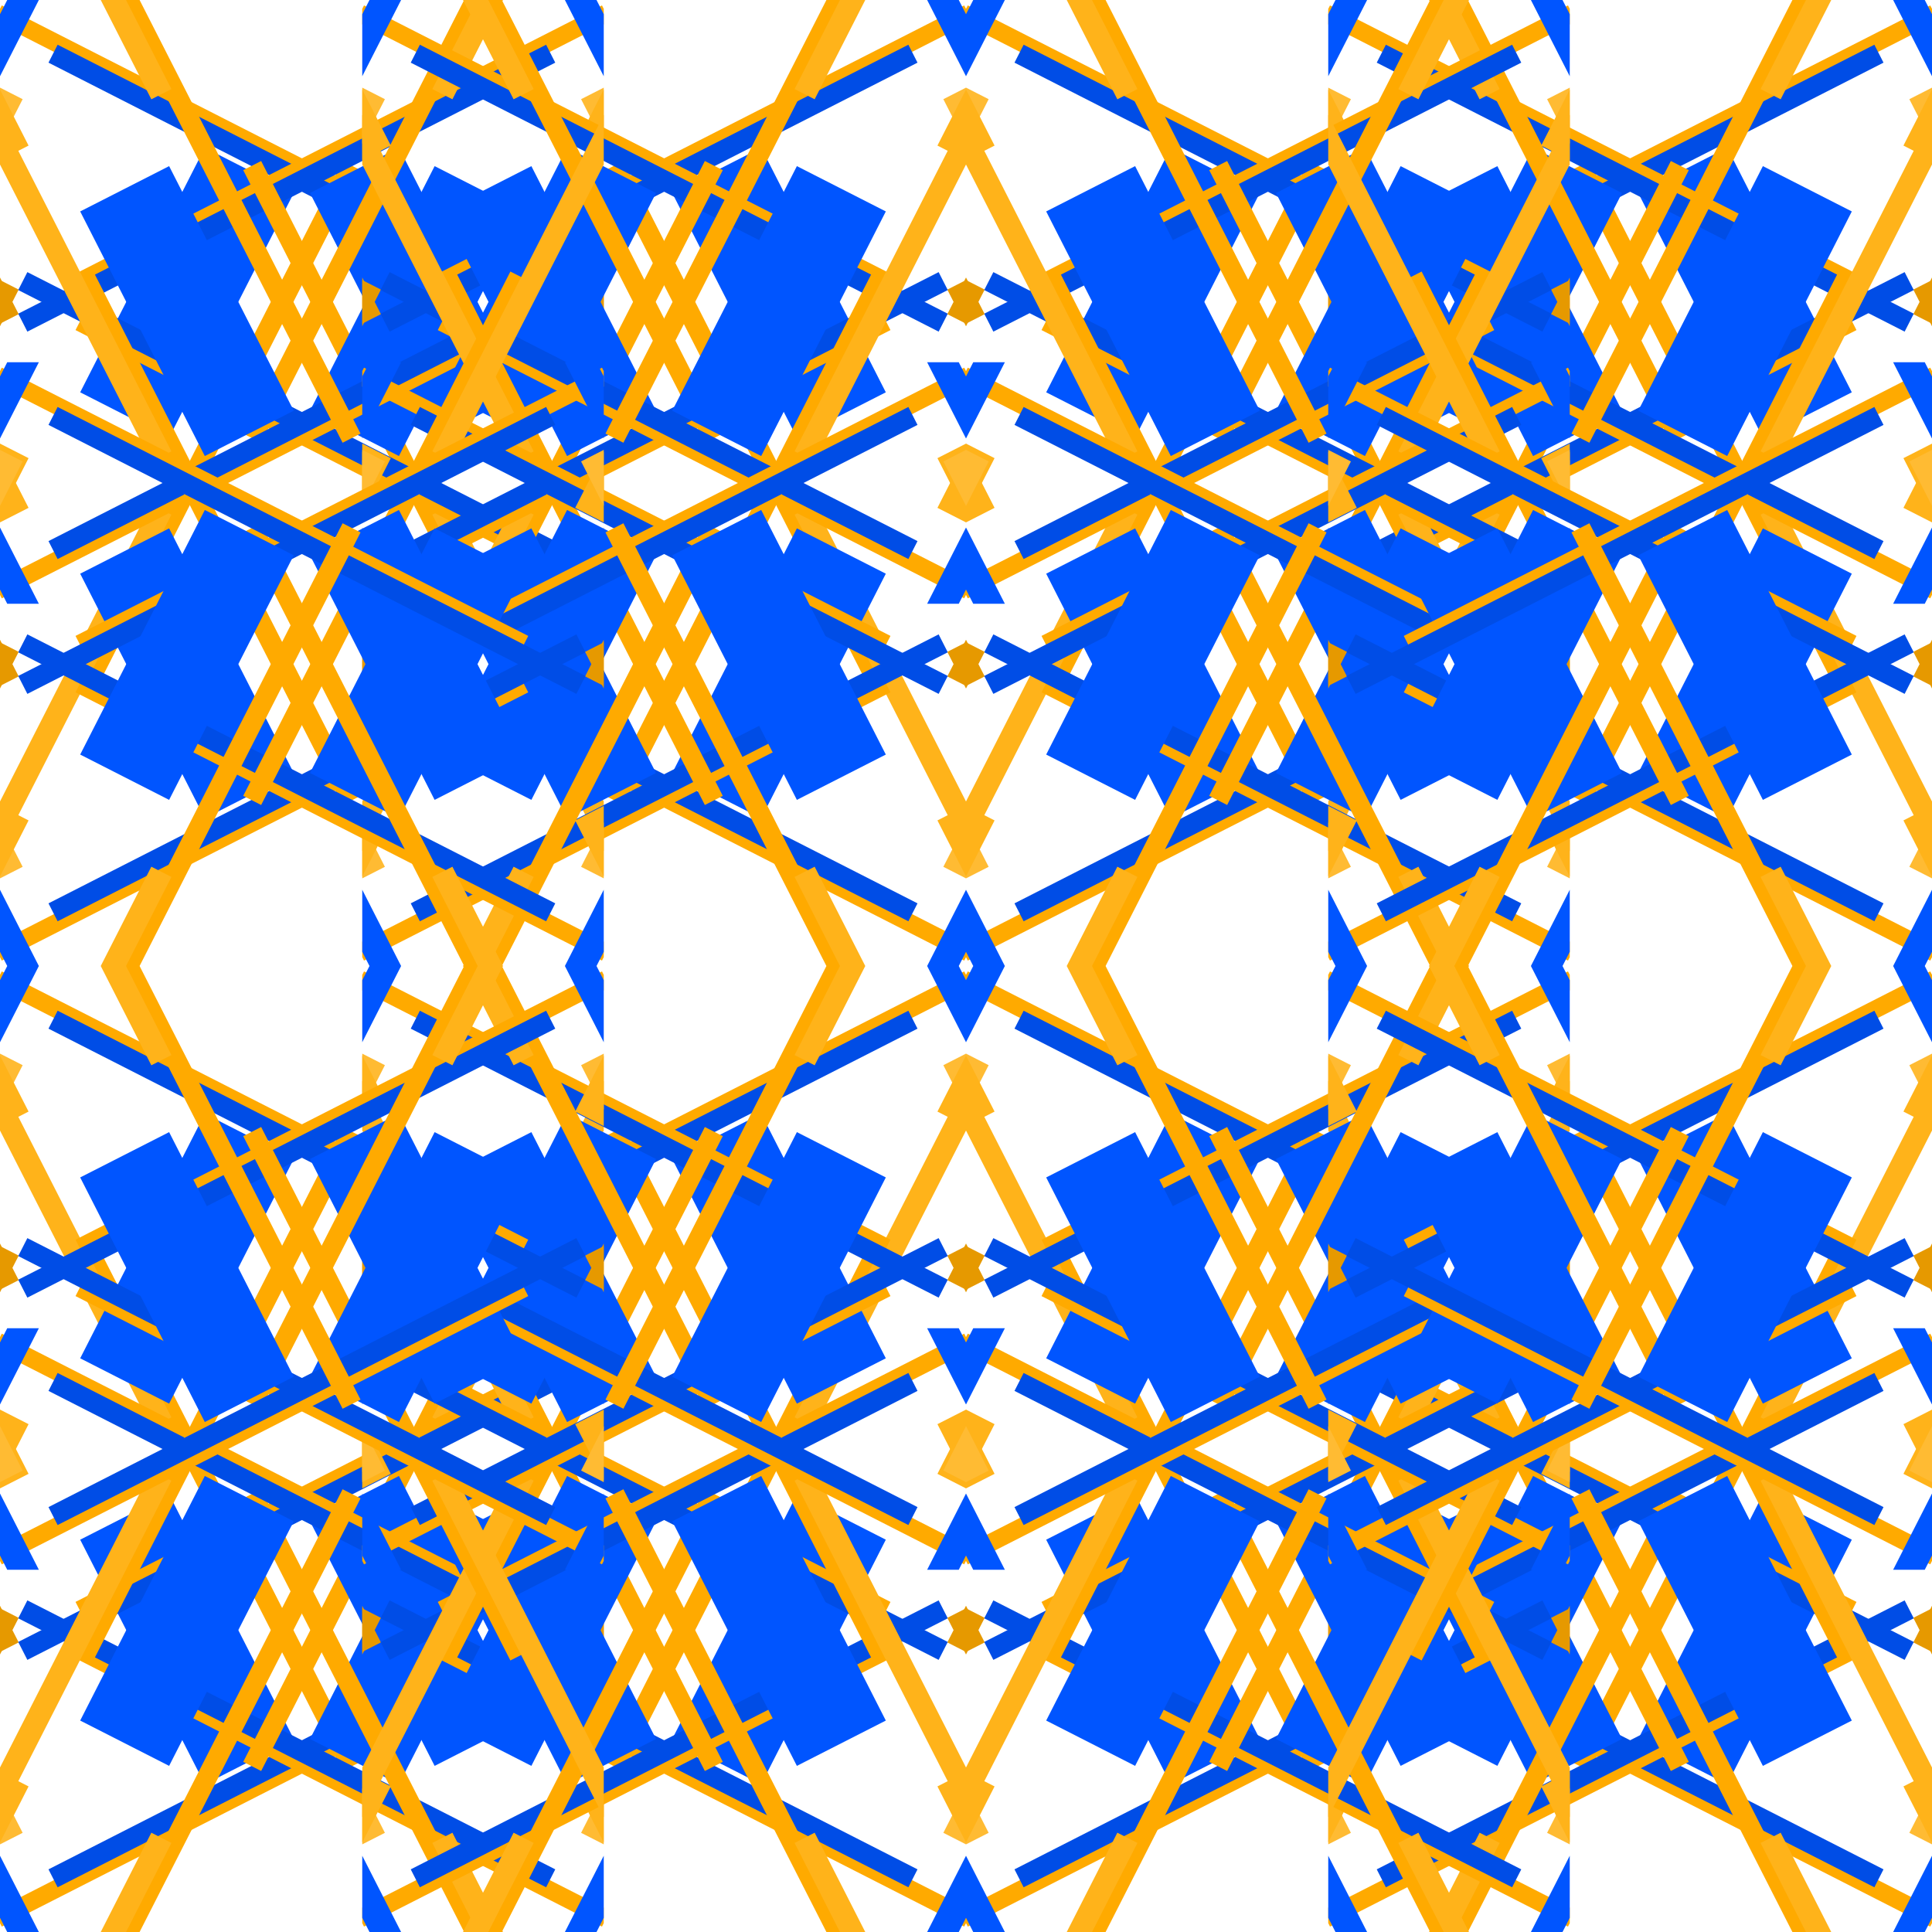
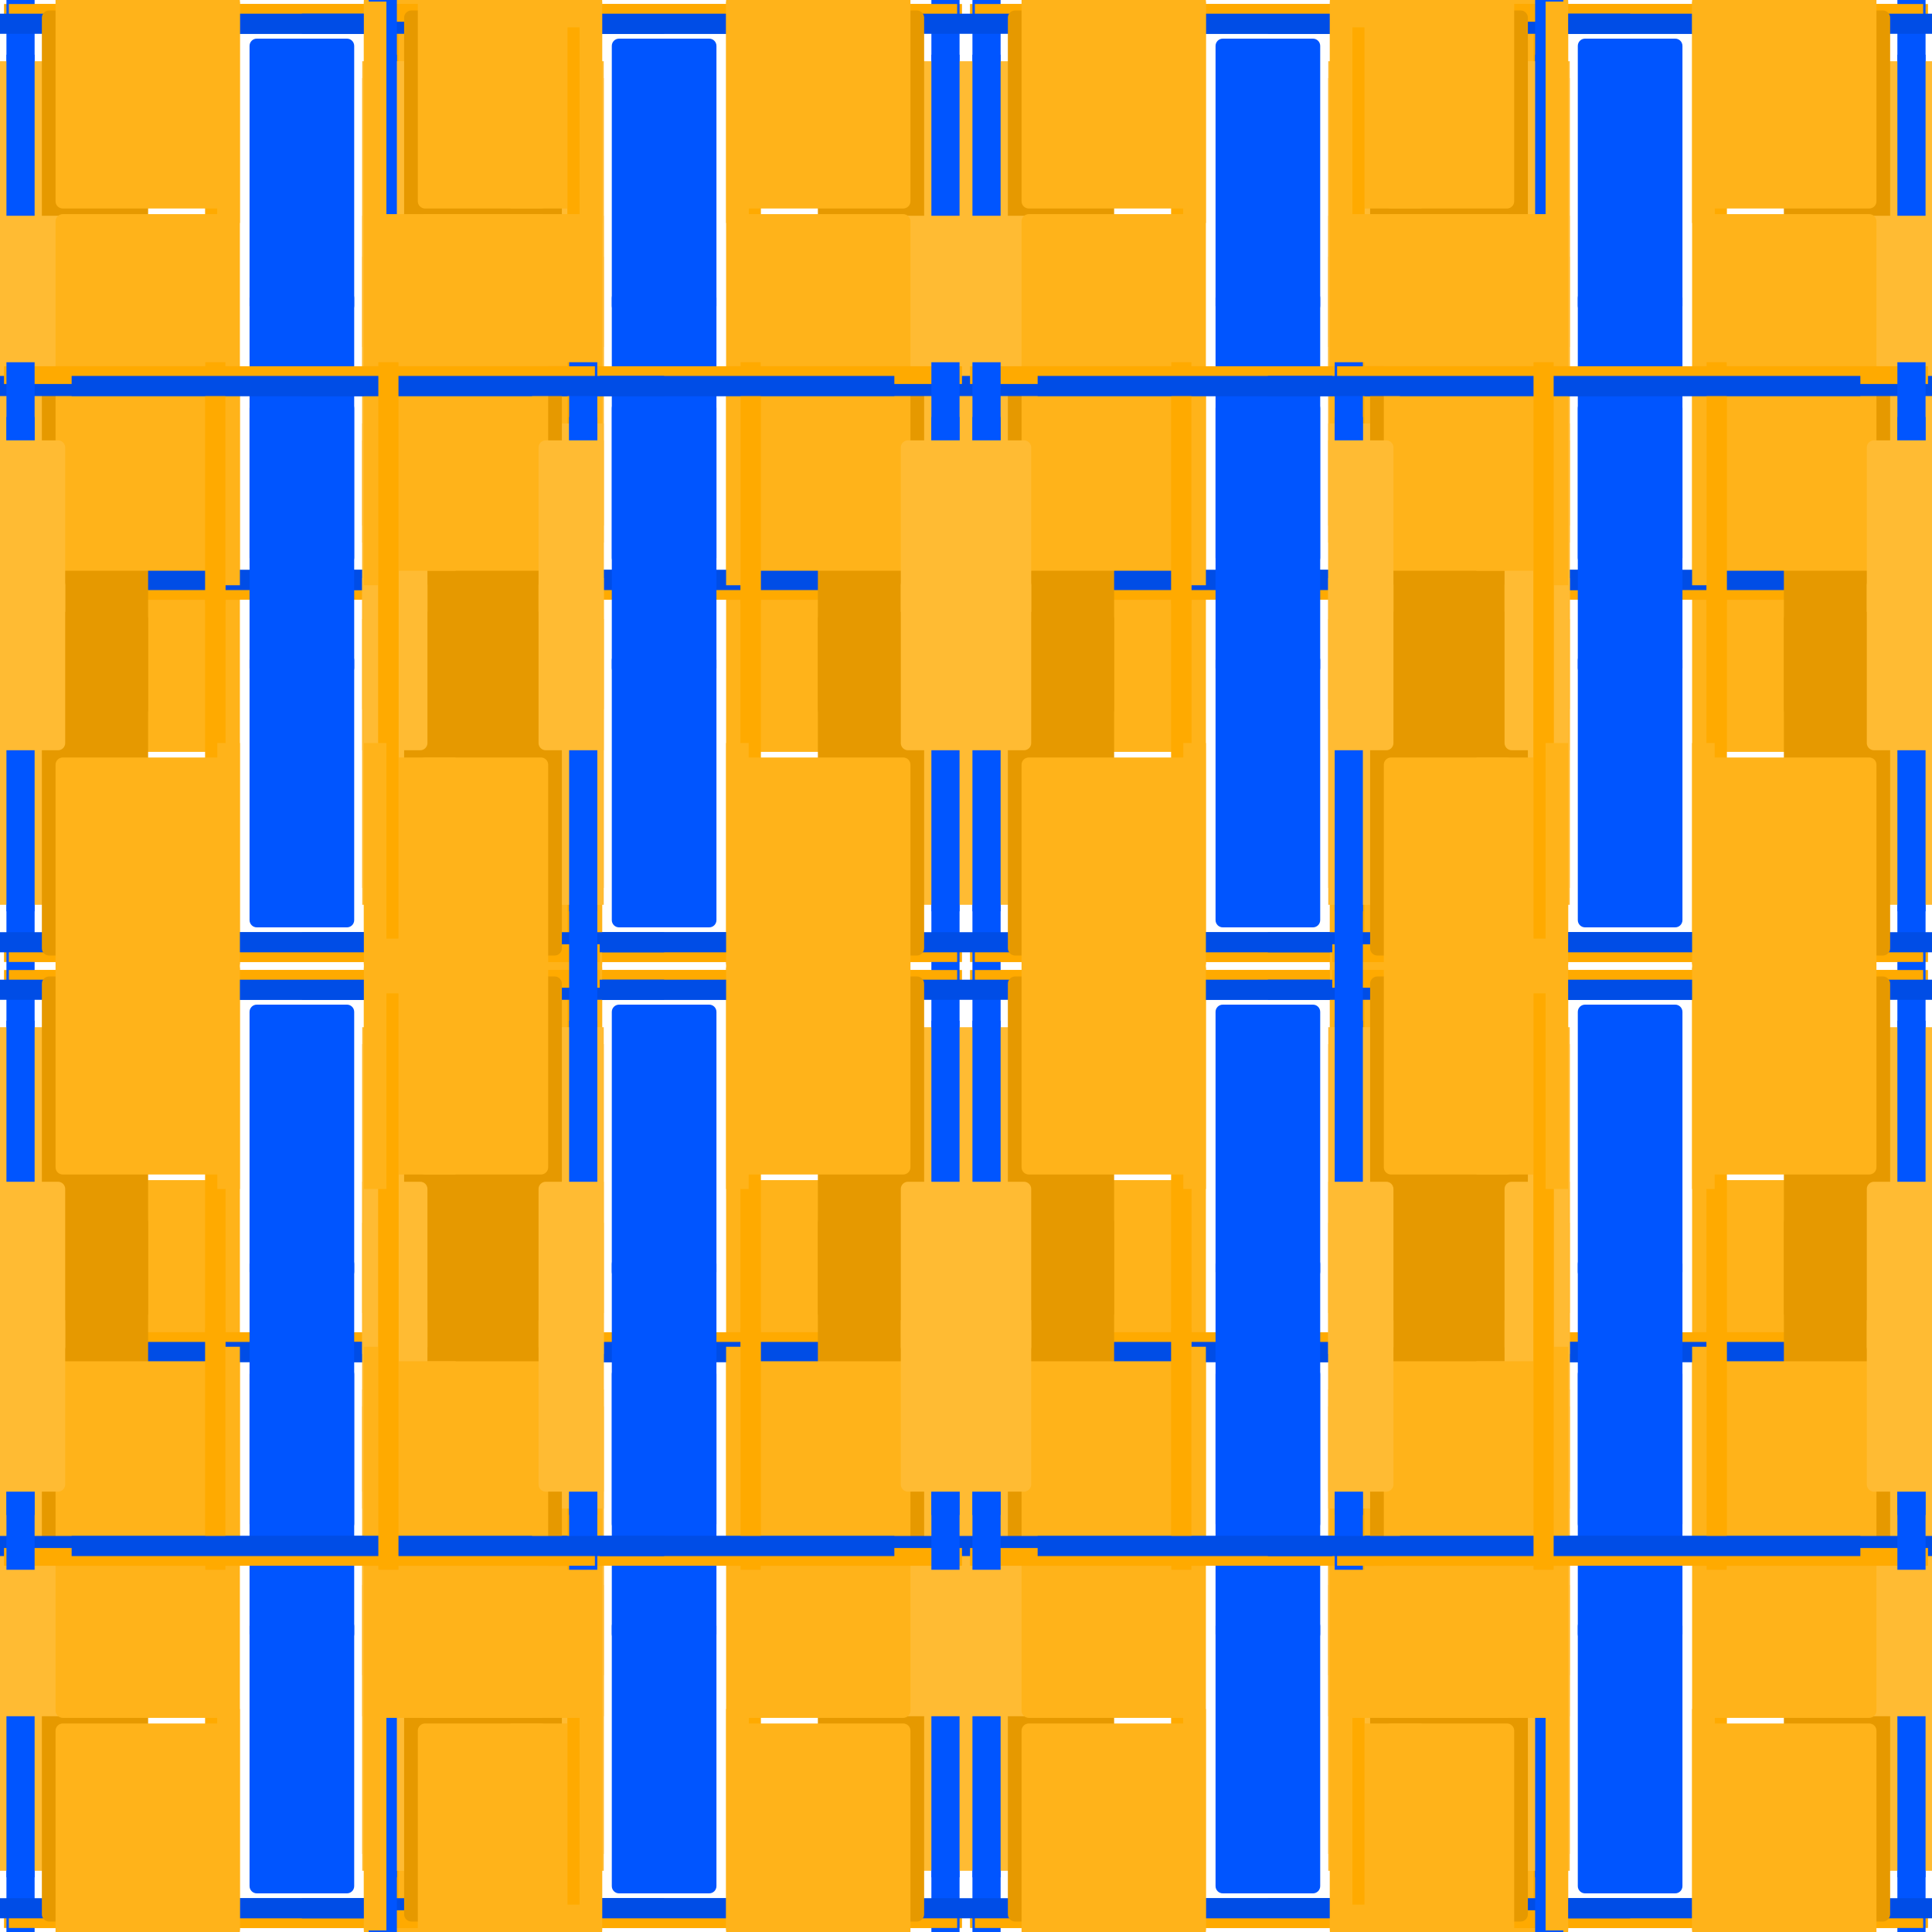
<svg xmlns="http://www.w3.org/2000/svg" xmlns:xlink="http://www.w3.org/1999/xlink" width="100%" height="100%" viewBox="0 0 2400 2400" style="stroke-width:0;background-color:#121212">
  <symbol id="quad3">
    <symbol id="quad2">
      <symbol id="quad1">
        <symbol id="quad0">
-           <rect x="5" y="5" width="734" height="22" rx="0" transform-origin="0 0" style="fill:hsl(40,100%,50%);fill-opacity:1" transform="rotate(27)translate(0 0)skewX(0)skewY(0)scale(1 1)" />"/&gt;<rect x="-16" y="319" width="133" height="355" rx="0" transform-origin="0 0" style="fill:hsl(40,100%,60%);fill-opacity:1" transform="rotate(27)translate(0 0)skewX(0)skewY(0)scale(1 1)" />"/&gt;<rect x="89" y="17" width="736" height="25" rx="0" transform-origin="0 0" style="fill:hsl(220,100%,45%);fill-opacity:1" transform="rotate(27)translate(0 0)skewX(0)skewY(0)scale(1 1)" />"/&gt;<rect x="52" y="310" width="132" height="427" rx="0" transform-origin="0 0" style="fill:hsl(40,100%,45%);fill-opacity:1" transform="rotate(27)translate(0 0)skewX(0)skewY(0)scale(1 1)" />"/&gt;<rect x="470" y="-15" width="25" height="731" rx="0" transform-origin="0 0" style="fill:hsl(40,100%,50%);fill-opacity:1" transform="rotate(27)translate(0 0)skewX(0)skewY(0)scale(1 1)" />"/&gt;<rect x="69" y="491" width="221" height="443" rx="0" transform-origin="0 0" style="fill:hsl(40,100%,55%);fill-opacity:1" transform="rotate(27)translate(0 0)skewX(0)skewY(0)scale(1 1)" />"/&gt;<rect x="452" y="473" width="28" height="725" rx="0" transform-origin="0 0" style="fill:hsl(40,100%,55%);fill-opacity:1" transform="rotate(27)translate(0 0)skewX(0)skewY(0)scale(1 1)" />"/&gt;<rect x="310" y="48" width="124" height="341" rx="0" transform-origin="0 0" style="fill:hsl(220,100%,50%);fill-opacity:1" transform="rotate(27)translate(0 0)skewX(0)skewY(0)scale(1 1)" />"/&gt;<rect x="8" y="-48" width="35" height="730" rx="0" transform-origin="0 0" style="fill:hsl(220,100%,50%);fill-opacity:1" transform="rotate(27)translate(0 0)skewX(0)skewY(0)scale(1 1)" />"/&gt;<rect x="-82" y="97" width="163" height="385" rx="0" transform-origin="0 0" style="fill:hsl(40,100%,60%);fill-opacity:1" transform="rotate(27)translate(0 0)skewX(0)skewY(0)scale(1 1)" />"/&gt;</symbol>
+           <rect x="5" y="5" width="734" height="22" rx="0" transform-origin="0 0" style="fill:hsl(40,100%,50%);fill-opacity:1" transform="rotate(0)translate(0 0)skewX(0)skewY(0)scale(1 1)" />
+           <rect x="-16" y="319" width="133" height="355" rx="9" transform-origin="0 0" style="fill:hsl(40,100%,60%);fill-opacity:1" transform="rotate(0)translate(0 0)skewX(0)skewY(0)scale(1 1)" />
+           <rect x="89" y="17" width="736" height="25" rx="0" transform-origin="0 0" style="fill:hsl(220,100%,45%);fill-opacity:1" transform="rotate(0)translate(0 0)skewX(0)skewY(0)scale(1 1)" />
+           <rect x="52" y="310" width="132" height="427" rx="9" transform-origin="0 0" style="fill:hsl(40,100%,45%);fill-opacity:1" transform="rotate(0)translate(0 0)skewX(0)skewY(0)scale(1 1)" />
+           <rect x="470" y="-15" width="25" height="731" rx="0" transform-origin="0 0" style="fill:hsl(40,100%,50%);fill-opacity:1" transform="rotate(0)translate(0 0)skewX(0)skewY(0)scale(1 1)" />
+           <rect x="69" y="491" width="221" height="443" rx="9" transform-origin="0 0" style="fill:hsl(40,100%,55%);fill-opacity:1" transform="rotate(0)translate(0 0)skewX(0)skewY(0)scale(1 1)" />
+           <rect x="452" y="473" width="28" height="725" rx="0" transform-origin="0 0" style="fill:hsl(40,100%,55%);fill-opacity:1" transform="rotate(0)translate(0 0)skewX(0)skewY(0)scale(1 1)" />
+           <rect x="310" y="48" width="124" height="341" rx="9" transform-origin="0 0" style="fill:hsl(220,100%,50%);fill-opacity:1" transform="rotate(0)translate(0 0)skewX(0)skewY(0)scale(1 1)" />
+           <rect x="8" y="-48" width="35" height="730" rx="0" transform-origin="0 0" style="fill:hsl(220,100%,50%);fill-opacity:1" transform="rotate(0)translate(0 0)skewX(0)skewY(0)scale(1 1)" />
+           <rect x="-82" y="97" width="163" height="385" rx="9" transform-origin="0 0" style="fill:hsl(40,100%,60%);fill-opacity:1" transform="rotate(0)translate(0 0)skewX(0)skewY(0)scale(1 1)" />
+         </symbol>
        <g>
          <use xlink:href="#quad0" />
        </g>
        <g transform="scale(-1 1) translate(-750 0)">
          <use xlink:href="#quad0" />
        </g>
        <g transform="scale(-1 -1) translate(-750 -750)">
          <use xlink:href="#quad0" />
        </g>
        <g transform="scale(1 -1) translate(0 -750)">
          <use xlink:href="#quad0" />
        </g>
      </symbol>
      <g>
        <use xlink:href="#quad1" />
      </g>
      <g transform="scale(-1 1) translate(-1200 0)">
        <use xlink:href="#quad1" />
      </g>
      <g transform="scale(-1 -1) translate(-1200 -1200)">
        <use xlink:href="#quad1" />
      </g>
      <g transform="scale(1 -1) translate(0 -1200)">
        <use xlink:href="#quad1" />
      </g>
    </symbol>
    <g>
      <use xlink:href="#quad2" />
    </g>
    <g transform="scale(-1 1) translate(-2400 0)">
      <use xlink:href="#quad2" />
    </g>
    <g transform="scale(-1 -1) translate(-2400 -2400)">
      <use xlink:href="#quad2" />
    </g>
    <g transform="scale(1 -1) translate(0 -2400)">
      <use xlink:href="#quad2" />
    </g>
  </symbol>
  <g transform="scale(1 1)">
    <use xlink:href="#quad3" />
  </g>
</svg>
